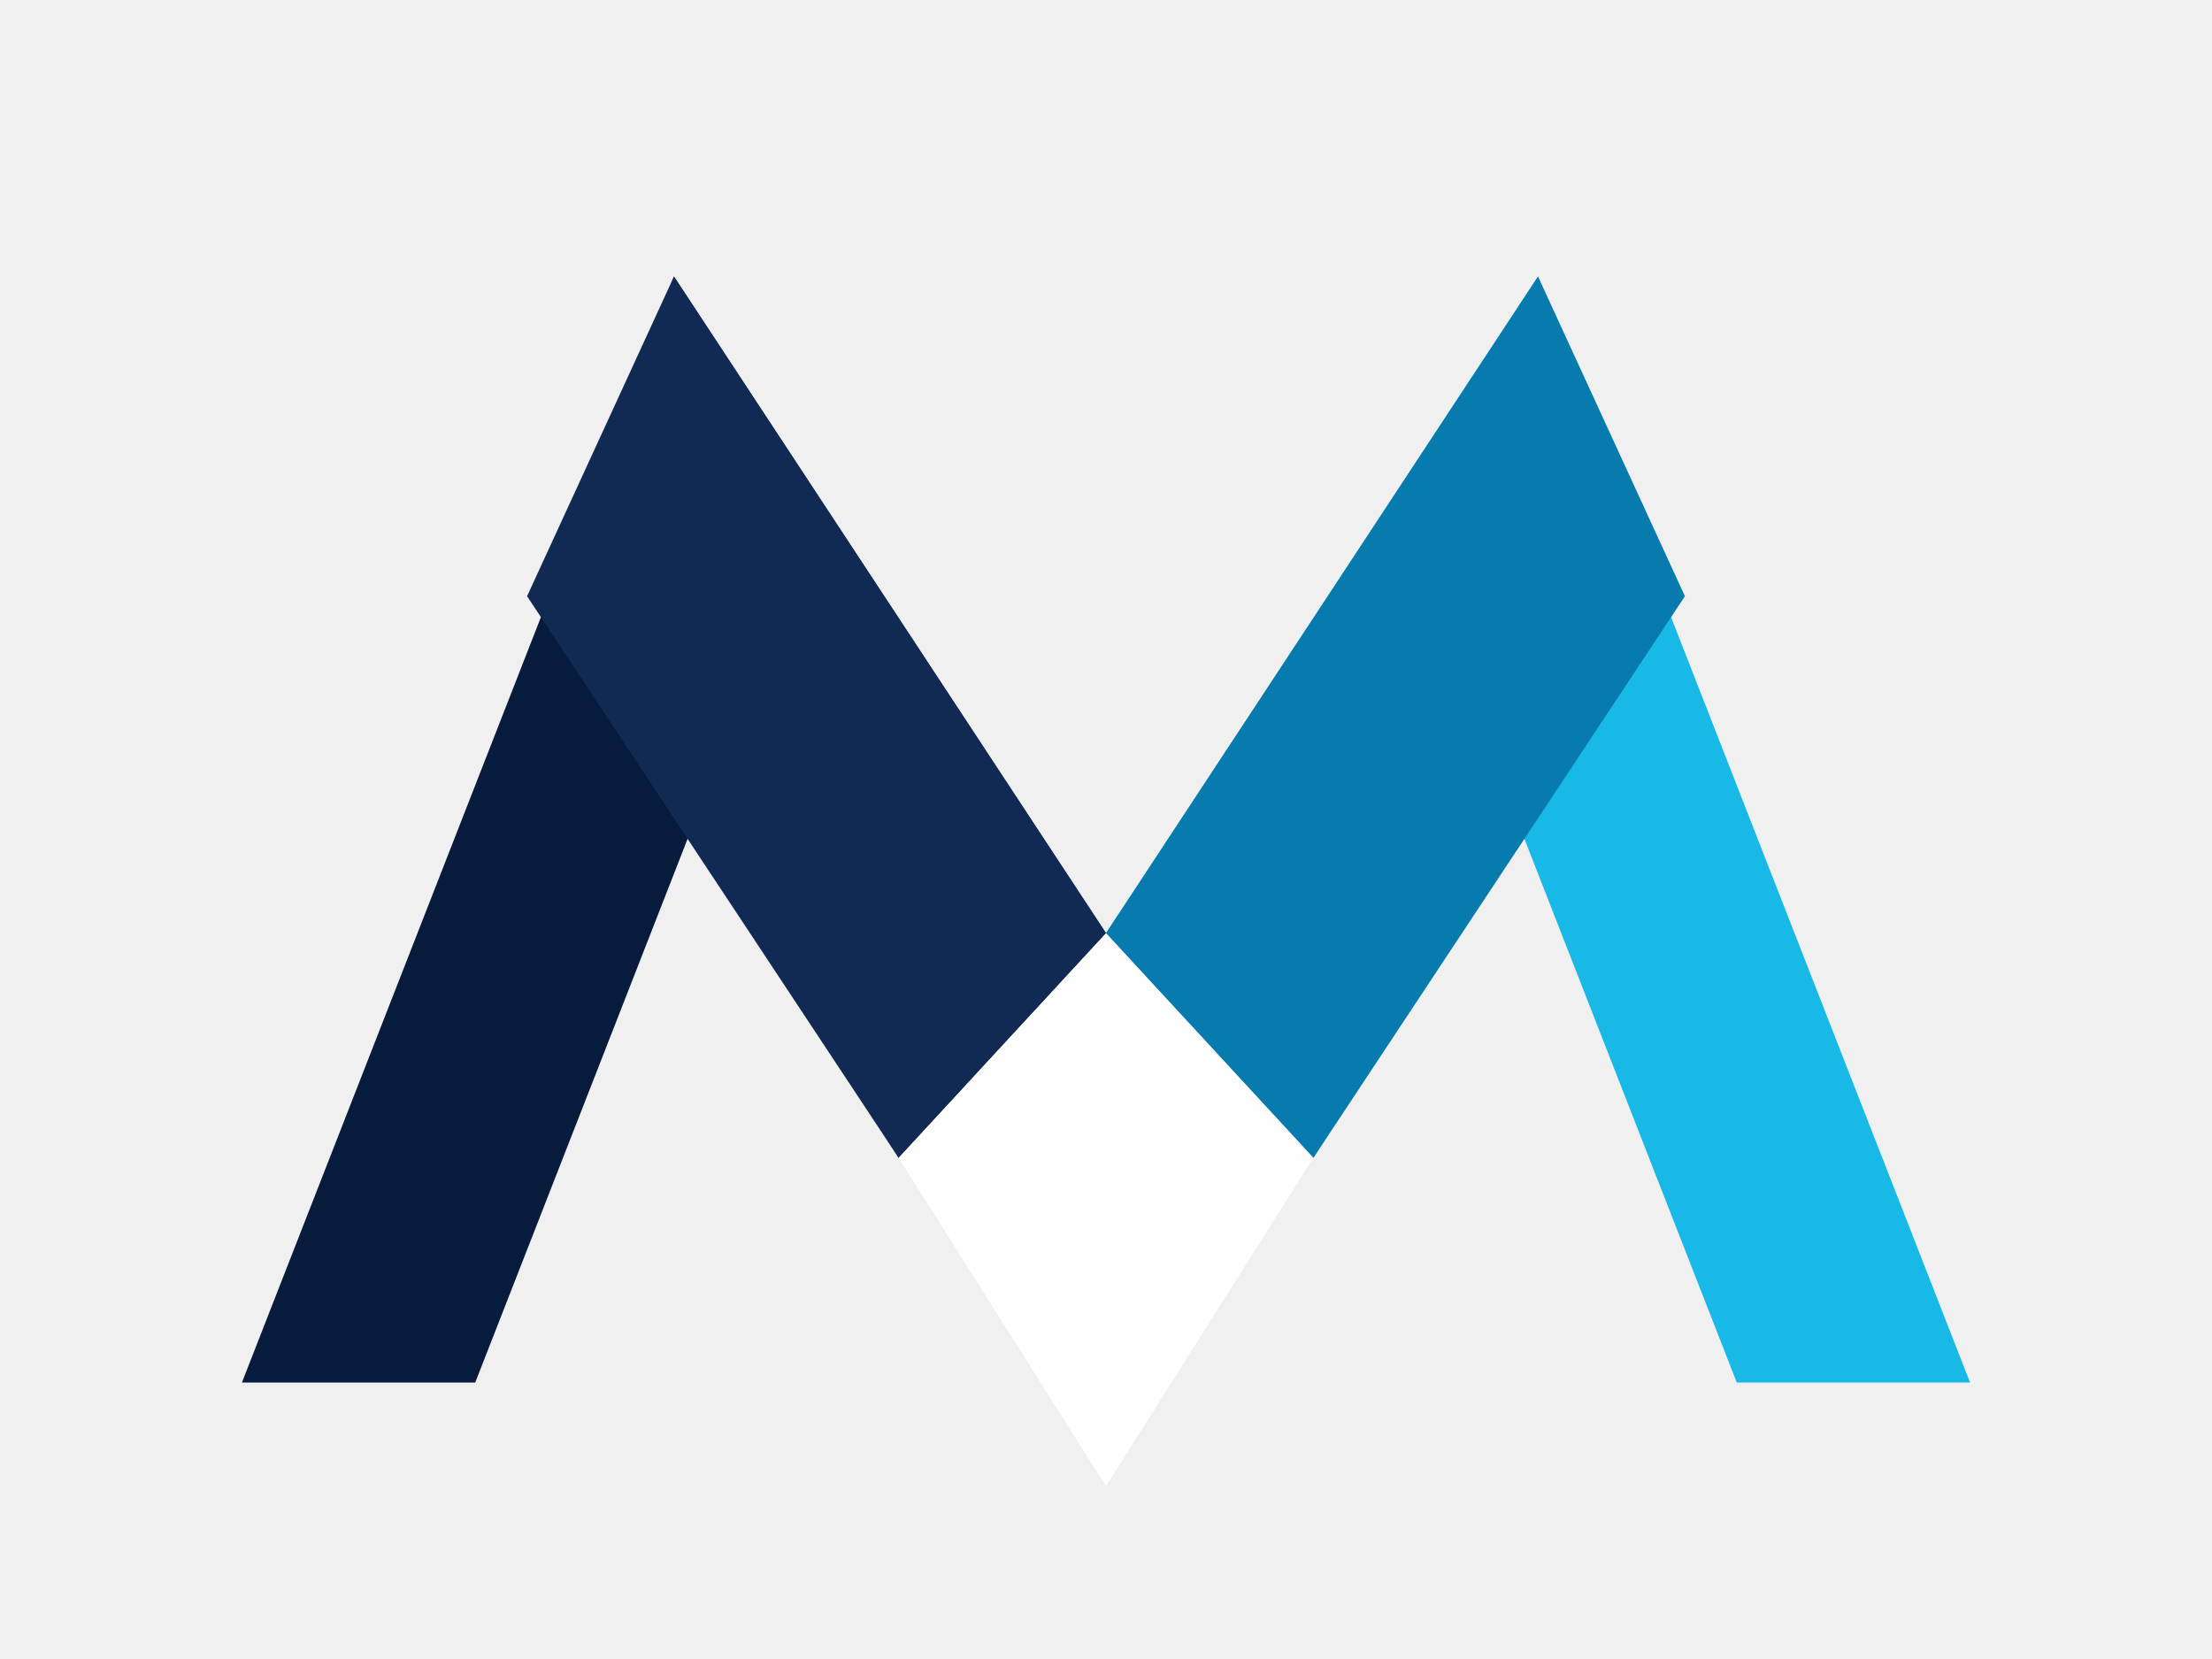
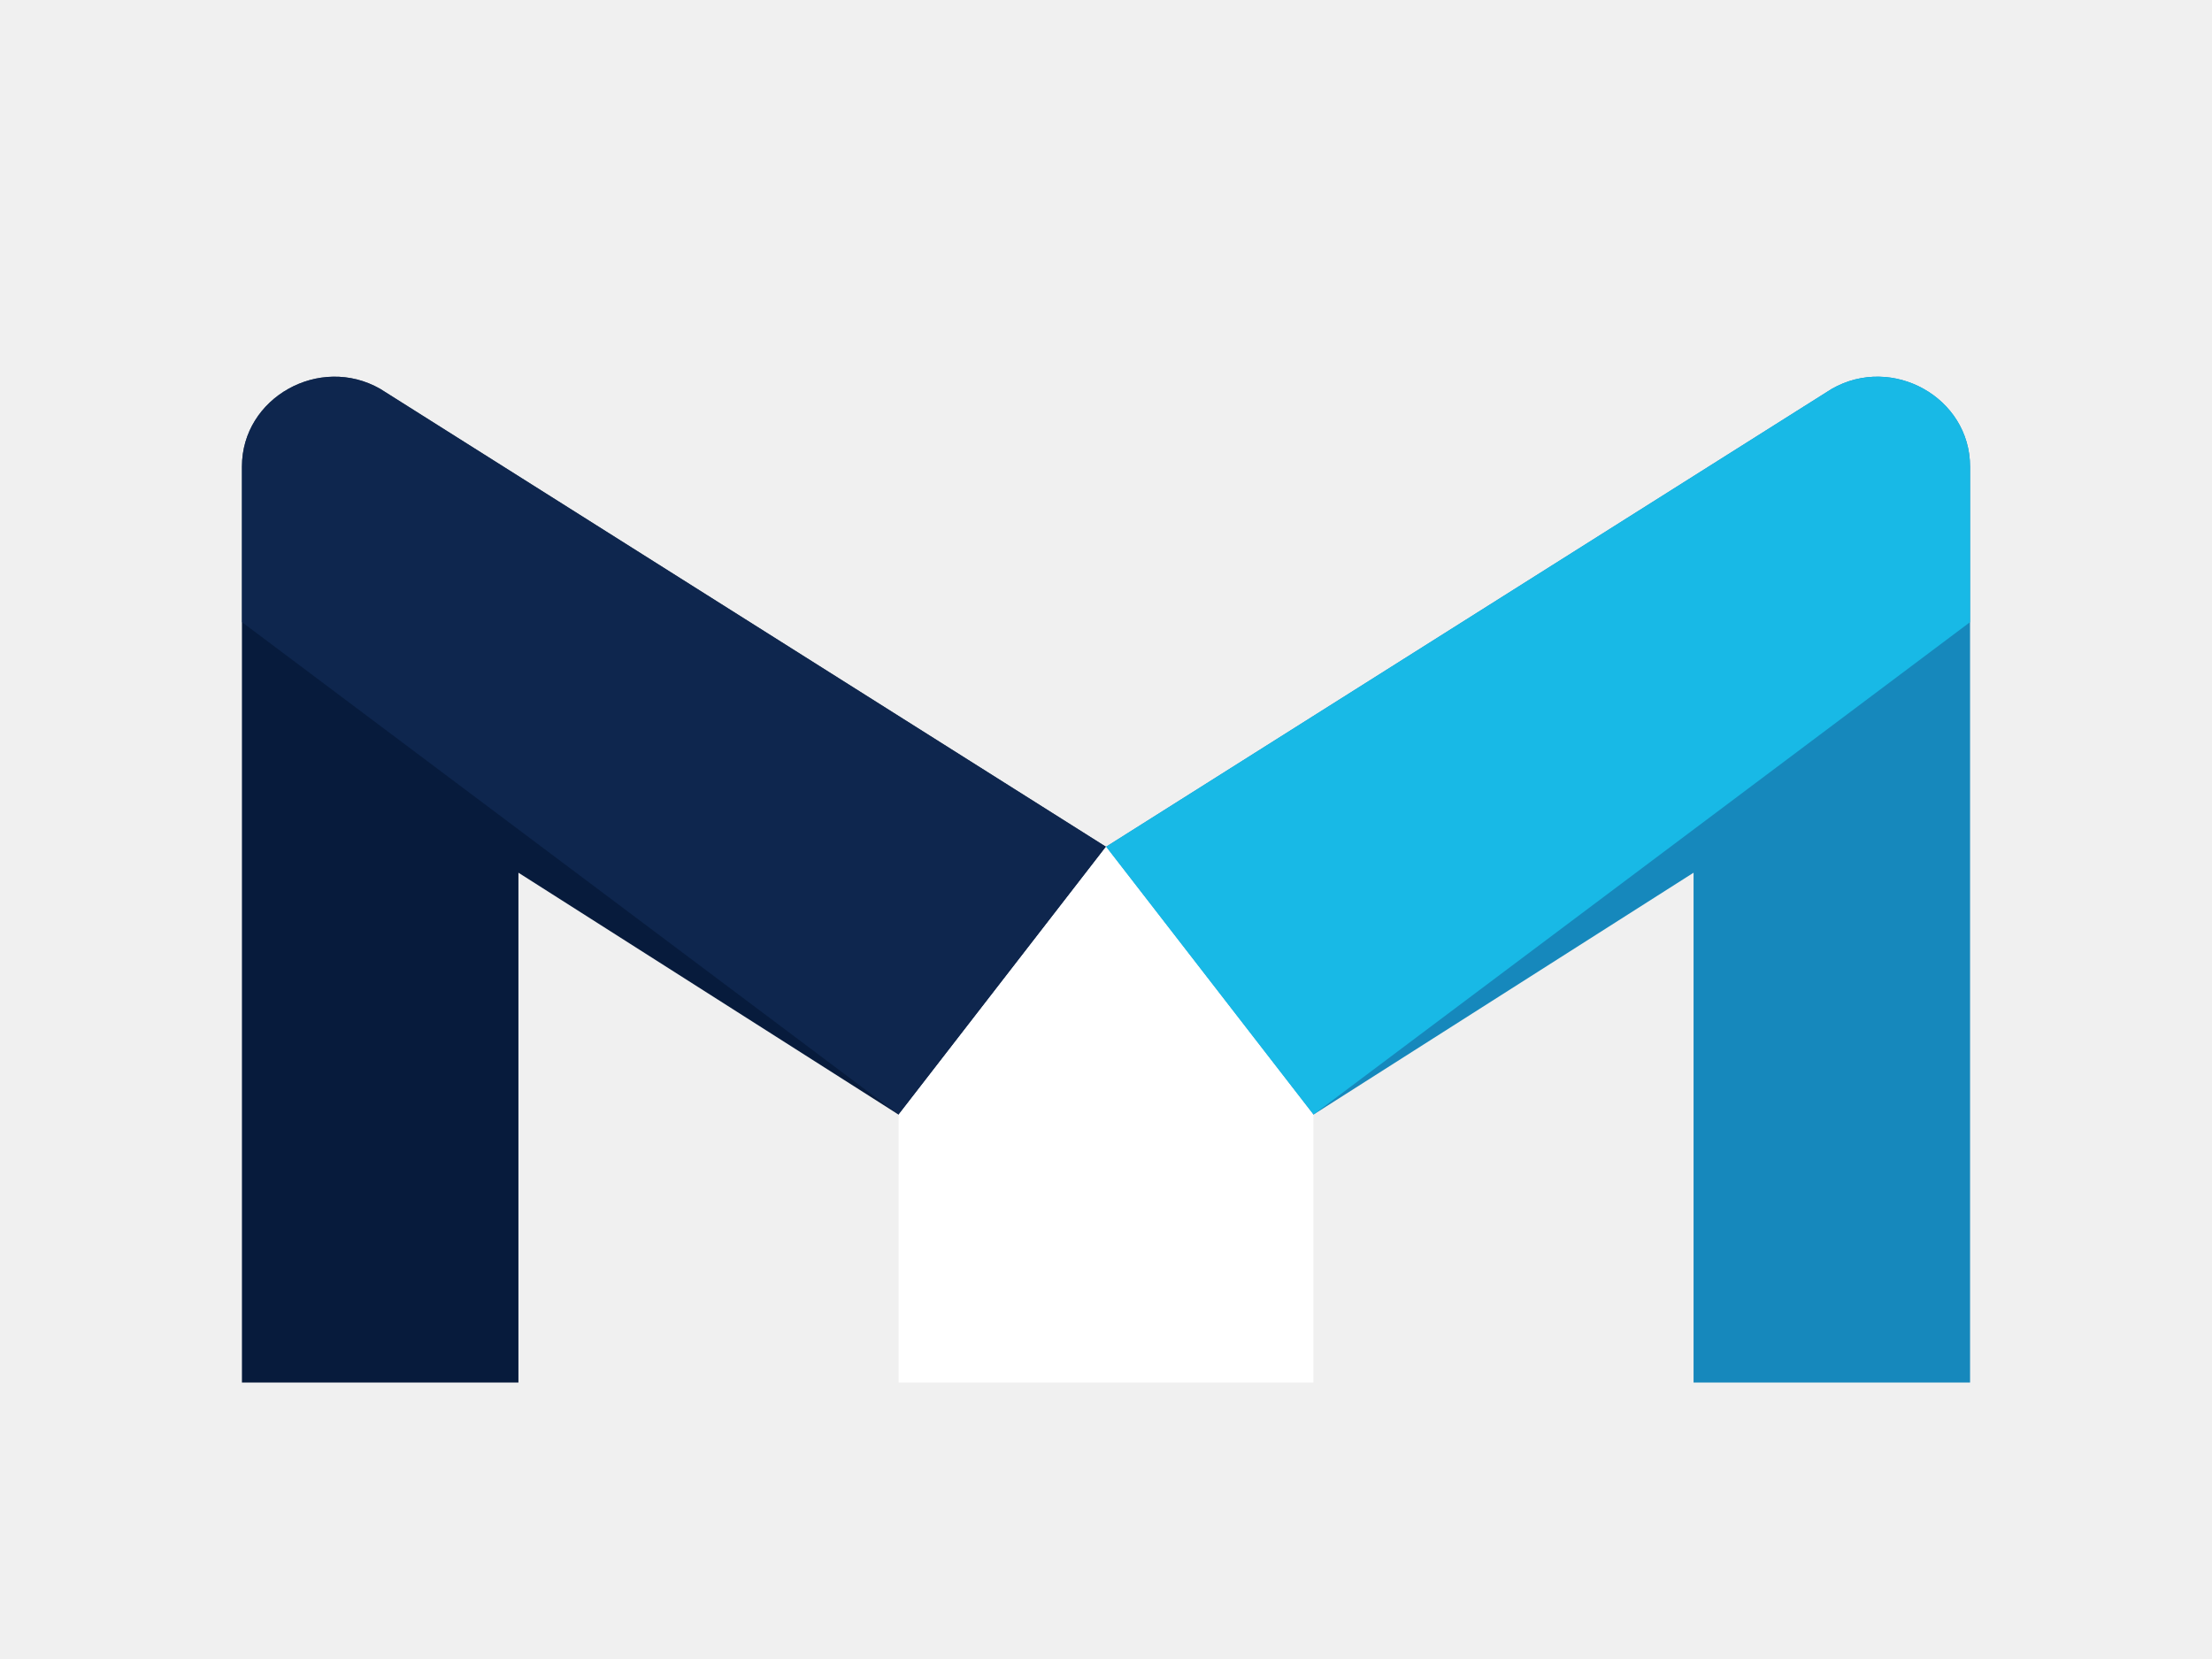
<svg xmlns="http://www.w3.org/2000/svg" viewBox="0 0 256 192" fill="none" role="img" aria-labelledby="malek-mark-title">
-   <g id="malek-angular-m">
-     <path fill="#071B3C" d="M28 160 78 32l50 76-24 26-24-38-25 64H28Z" />
-     <path fill="#102A54" d="m78 32 50 76-24 26-43-65 17-37Z" />
-     <path fill="#18B9E6" d="m128 108 50-76 50 128h-27l-25-64-24 38-24-26Z" />
-     <path fill="#087BAE" d="m128 108 24 26 43-65-17-37-50 76Z" />
-     <path fill="#FFFFFF" d="m104 134 24-26 24 26-24 38-24-38Z" opacity=".96" />
-   </g>
+   <path fill="#071B3C" d="M28 160V54c0-8 9-13 16-9l84 53-24 31-44-28v59H28Z" />
+   <path fill="#1688BC" d="M228 160V54c0-8-9-13-16-9l-84 53 24 31 44-28v59h32Z" />
+   <path fill="#18B9E6" d="m128 98 84-53c7-4 16 1 16 9v18l-76 57-24-31Z" />
+   <path fill="#102A54" d="M28 54c0-8 9-13 16-9l84 53-24 31-76-57V54Z" opacity=".72" />
+   <path fill="#FFFFFF" d="m104 129 24-31 24 31v31h-48v-31Z" />
</svg>
